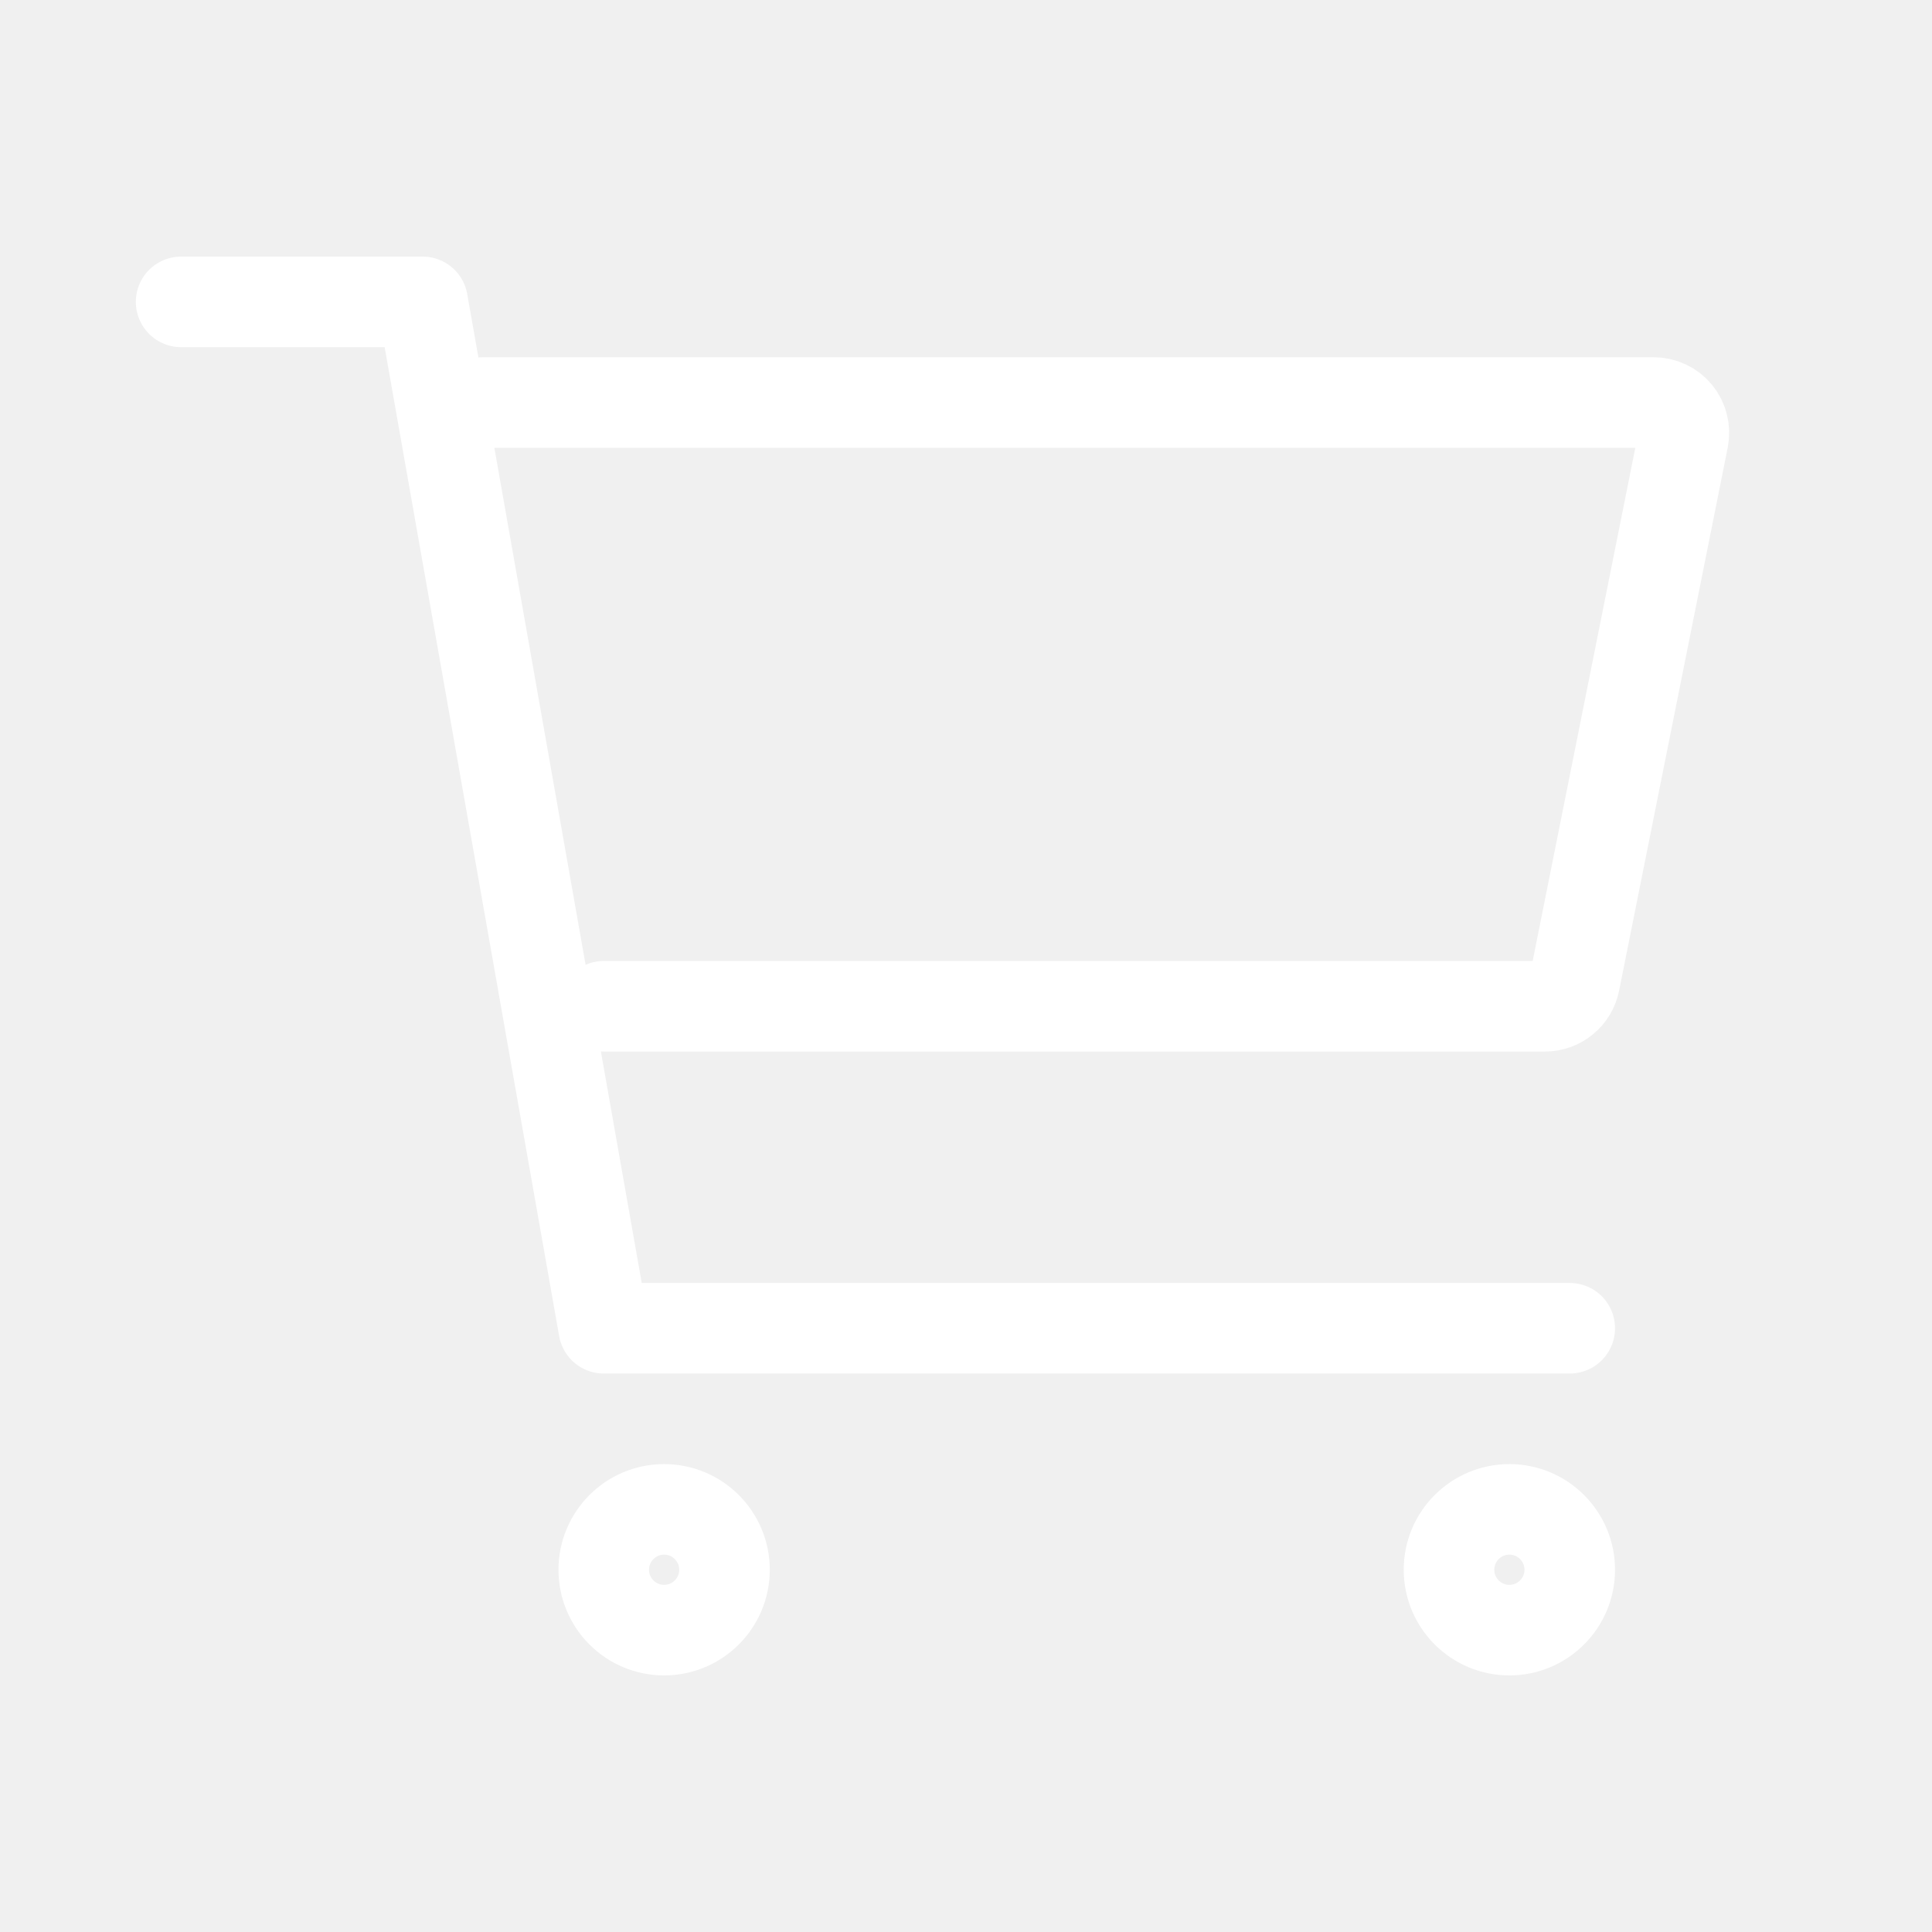
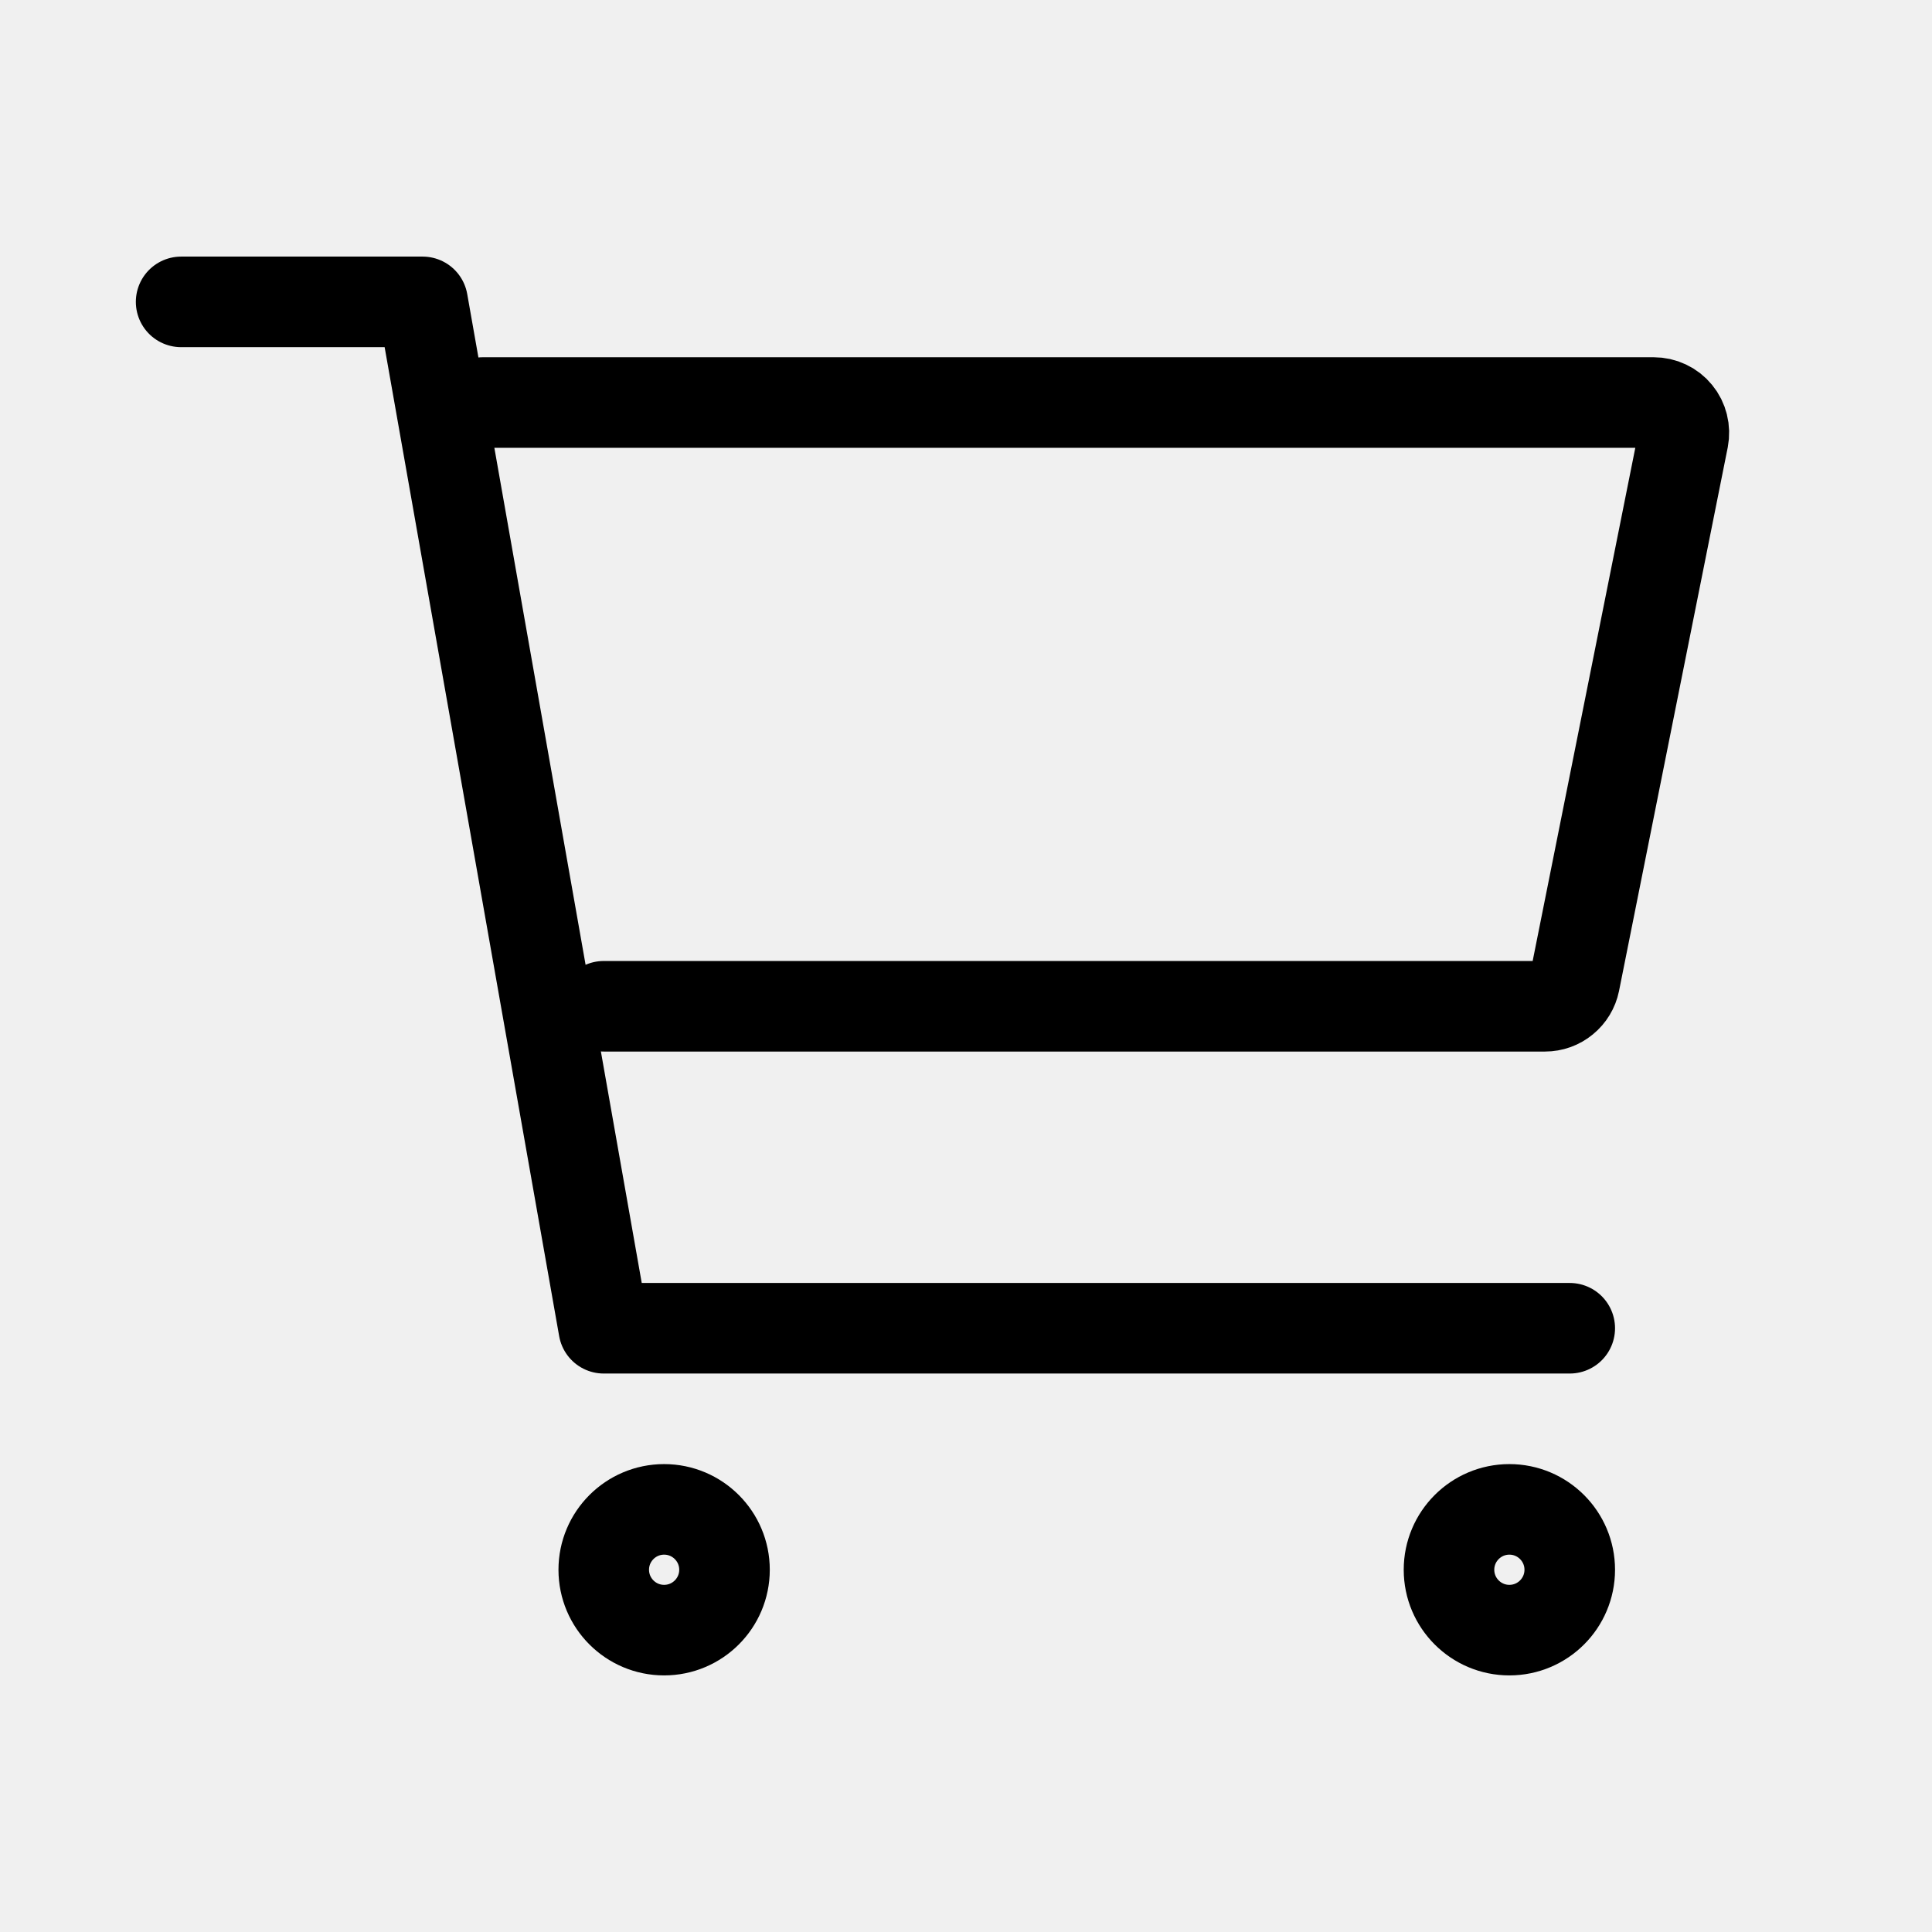
<svg xmlns="http://www.w3.org/2000/svg" width="32" height="32" viewBox="0 0 32 32" fill="none">
-   <path d="M11 27C11.552 27 12 26.552 12 26C12 25.448 11.552 25 11 25C10.448 25 10 25.448 10 26C10 26.552 10.448 27 11 27Z" stroke="white" stroke-width="1.5" stroke-linecap="round" stroke-linejoin="round" />
-   <path d="M25 27C25.552 27 26 26.552 26 26C26 25.448 25.552 25 25 25C24.448 25 24 25.448 24 26C24 26.552 24.448 27 25 27Z" stroke="white" stroke-width="1.5" stroke-linecap="round" stroke-linejoin="round" />
-   <path d="M3 5H7L10 22H26" stroke="white" stroke-width="1.5" stroke-linecap="round" stroke-linejoin="round" />
-   <path d="M10 16.667H25.59C25.706 16.667 25.818 16.627 25.907 16.553C25.997 16.48 26.058 16.378 26.081 16.265L27.881 7.265C27.895 7.192 27.893 7.117 27.875 7.046C27.858 6.974 27.824 6.907 27.777 6.85C27.73 6.792 27.671 6.746 27.604 6.715C27.537 6.683 27.464 6.667 27.39 6.667H8" stroke="white" stroke-width="1.5" stroke-linecap="round" stroke-linejoin="round" />
+   <path d="M11 27C11.552 27 12 26.552 12 26C12 25.448 11.552 25 11 25C10.448 25 10 25.448 10 26C10 26.552 10.448 27 11 27Z" stroke="#000" stroke-width="1.5" stroke-linecap="round" stroke-linejoin="round" />
+   <path d="M25 27C25.552 27 26 26.552 26 26C26 25.448 25.552 25 25 25C24.448 25 24 25.448 24 26C24 26.552 24.448 27 25 27Z" stroke="#000" stroke-width="1.5" stroke-linecap="round" stroke-linejoin="round" />
+   <path d="M3 5H7L10 22H26" stroke="#000" stroke-width="1.5" stroke-linecap="round" stroke-linejoin="round" />
+   <path d="M10 16.667H25.59C25.706 16.667 25.818 16.627 25.907 16.553C25.997 16.48 26.058 16.378 26.081 16.265L27.881 7.265C27.895 7.192 27.893 7.117 27.875 7.046C27.858 6.974 27.824 6.907 27.777 6.85C27.73 6.792 27.671 6.746 27.604 6.715C27.537 6.683 27.464 6.667 27.39 6.667H8" stroke="#000" stroke-width="1.5" stroke-linecap="round" stroke-linejoin="round" />
</svg>
